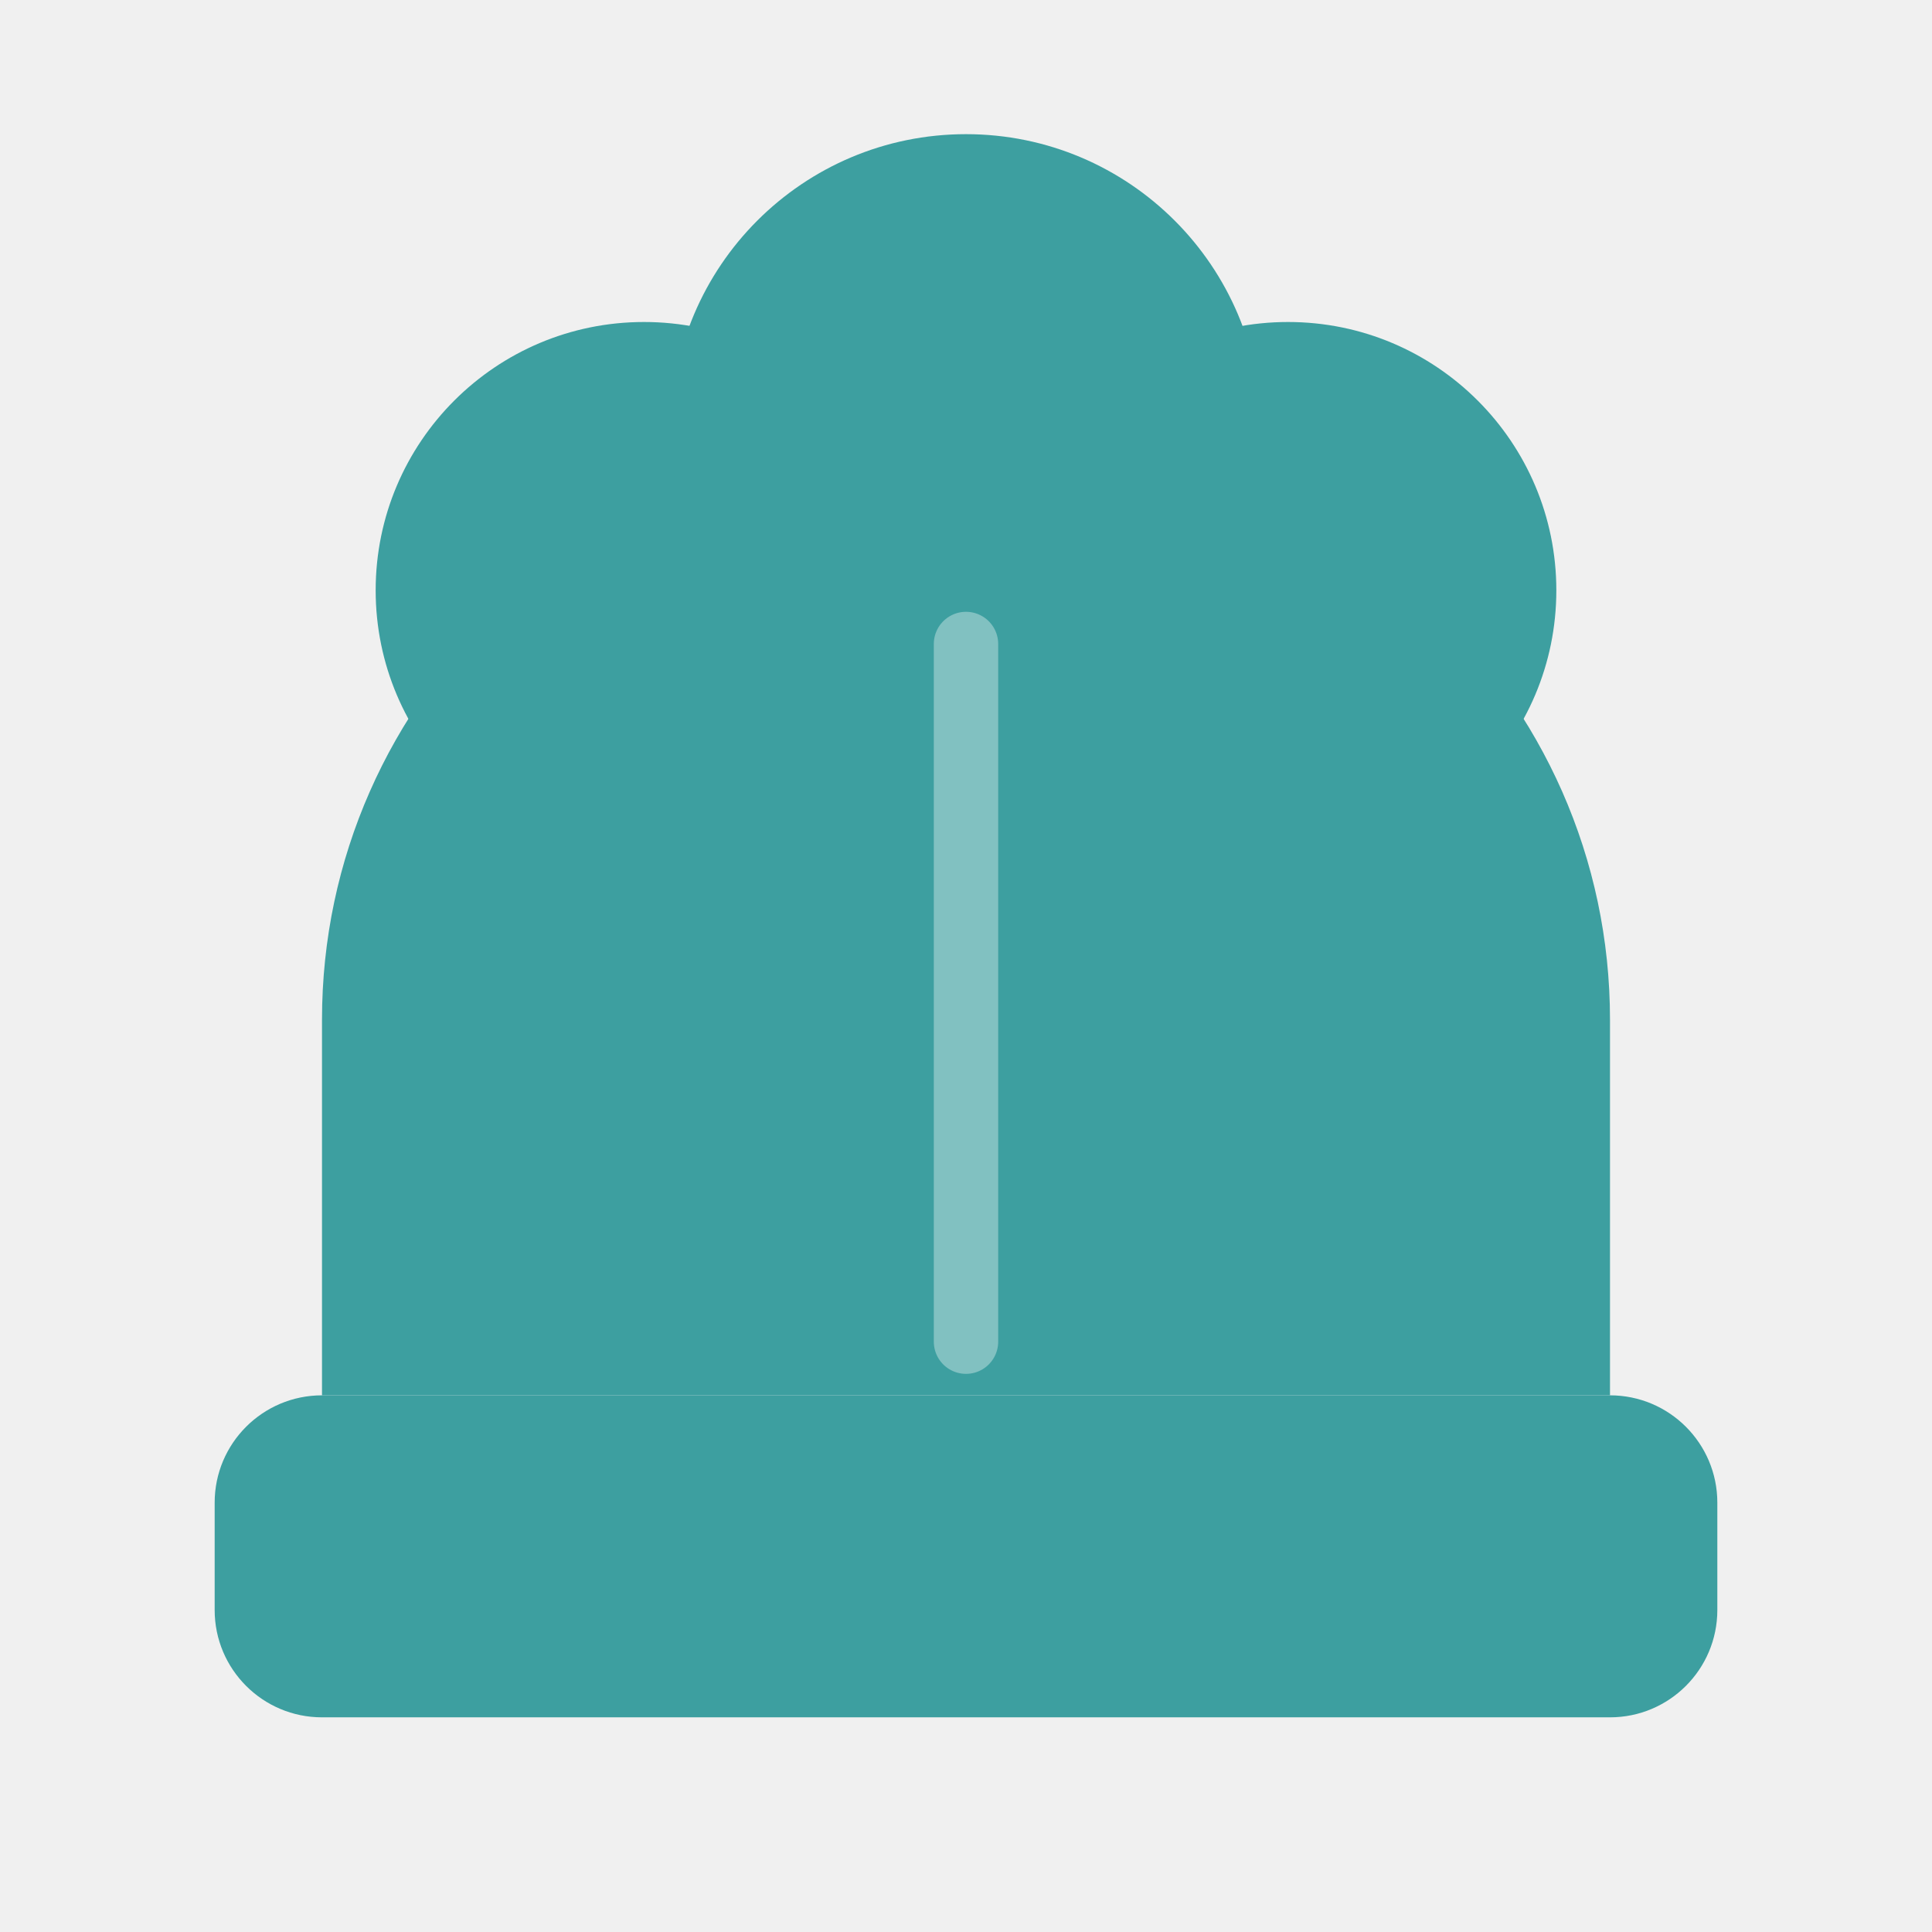
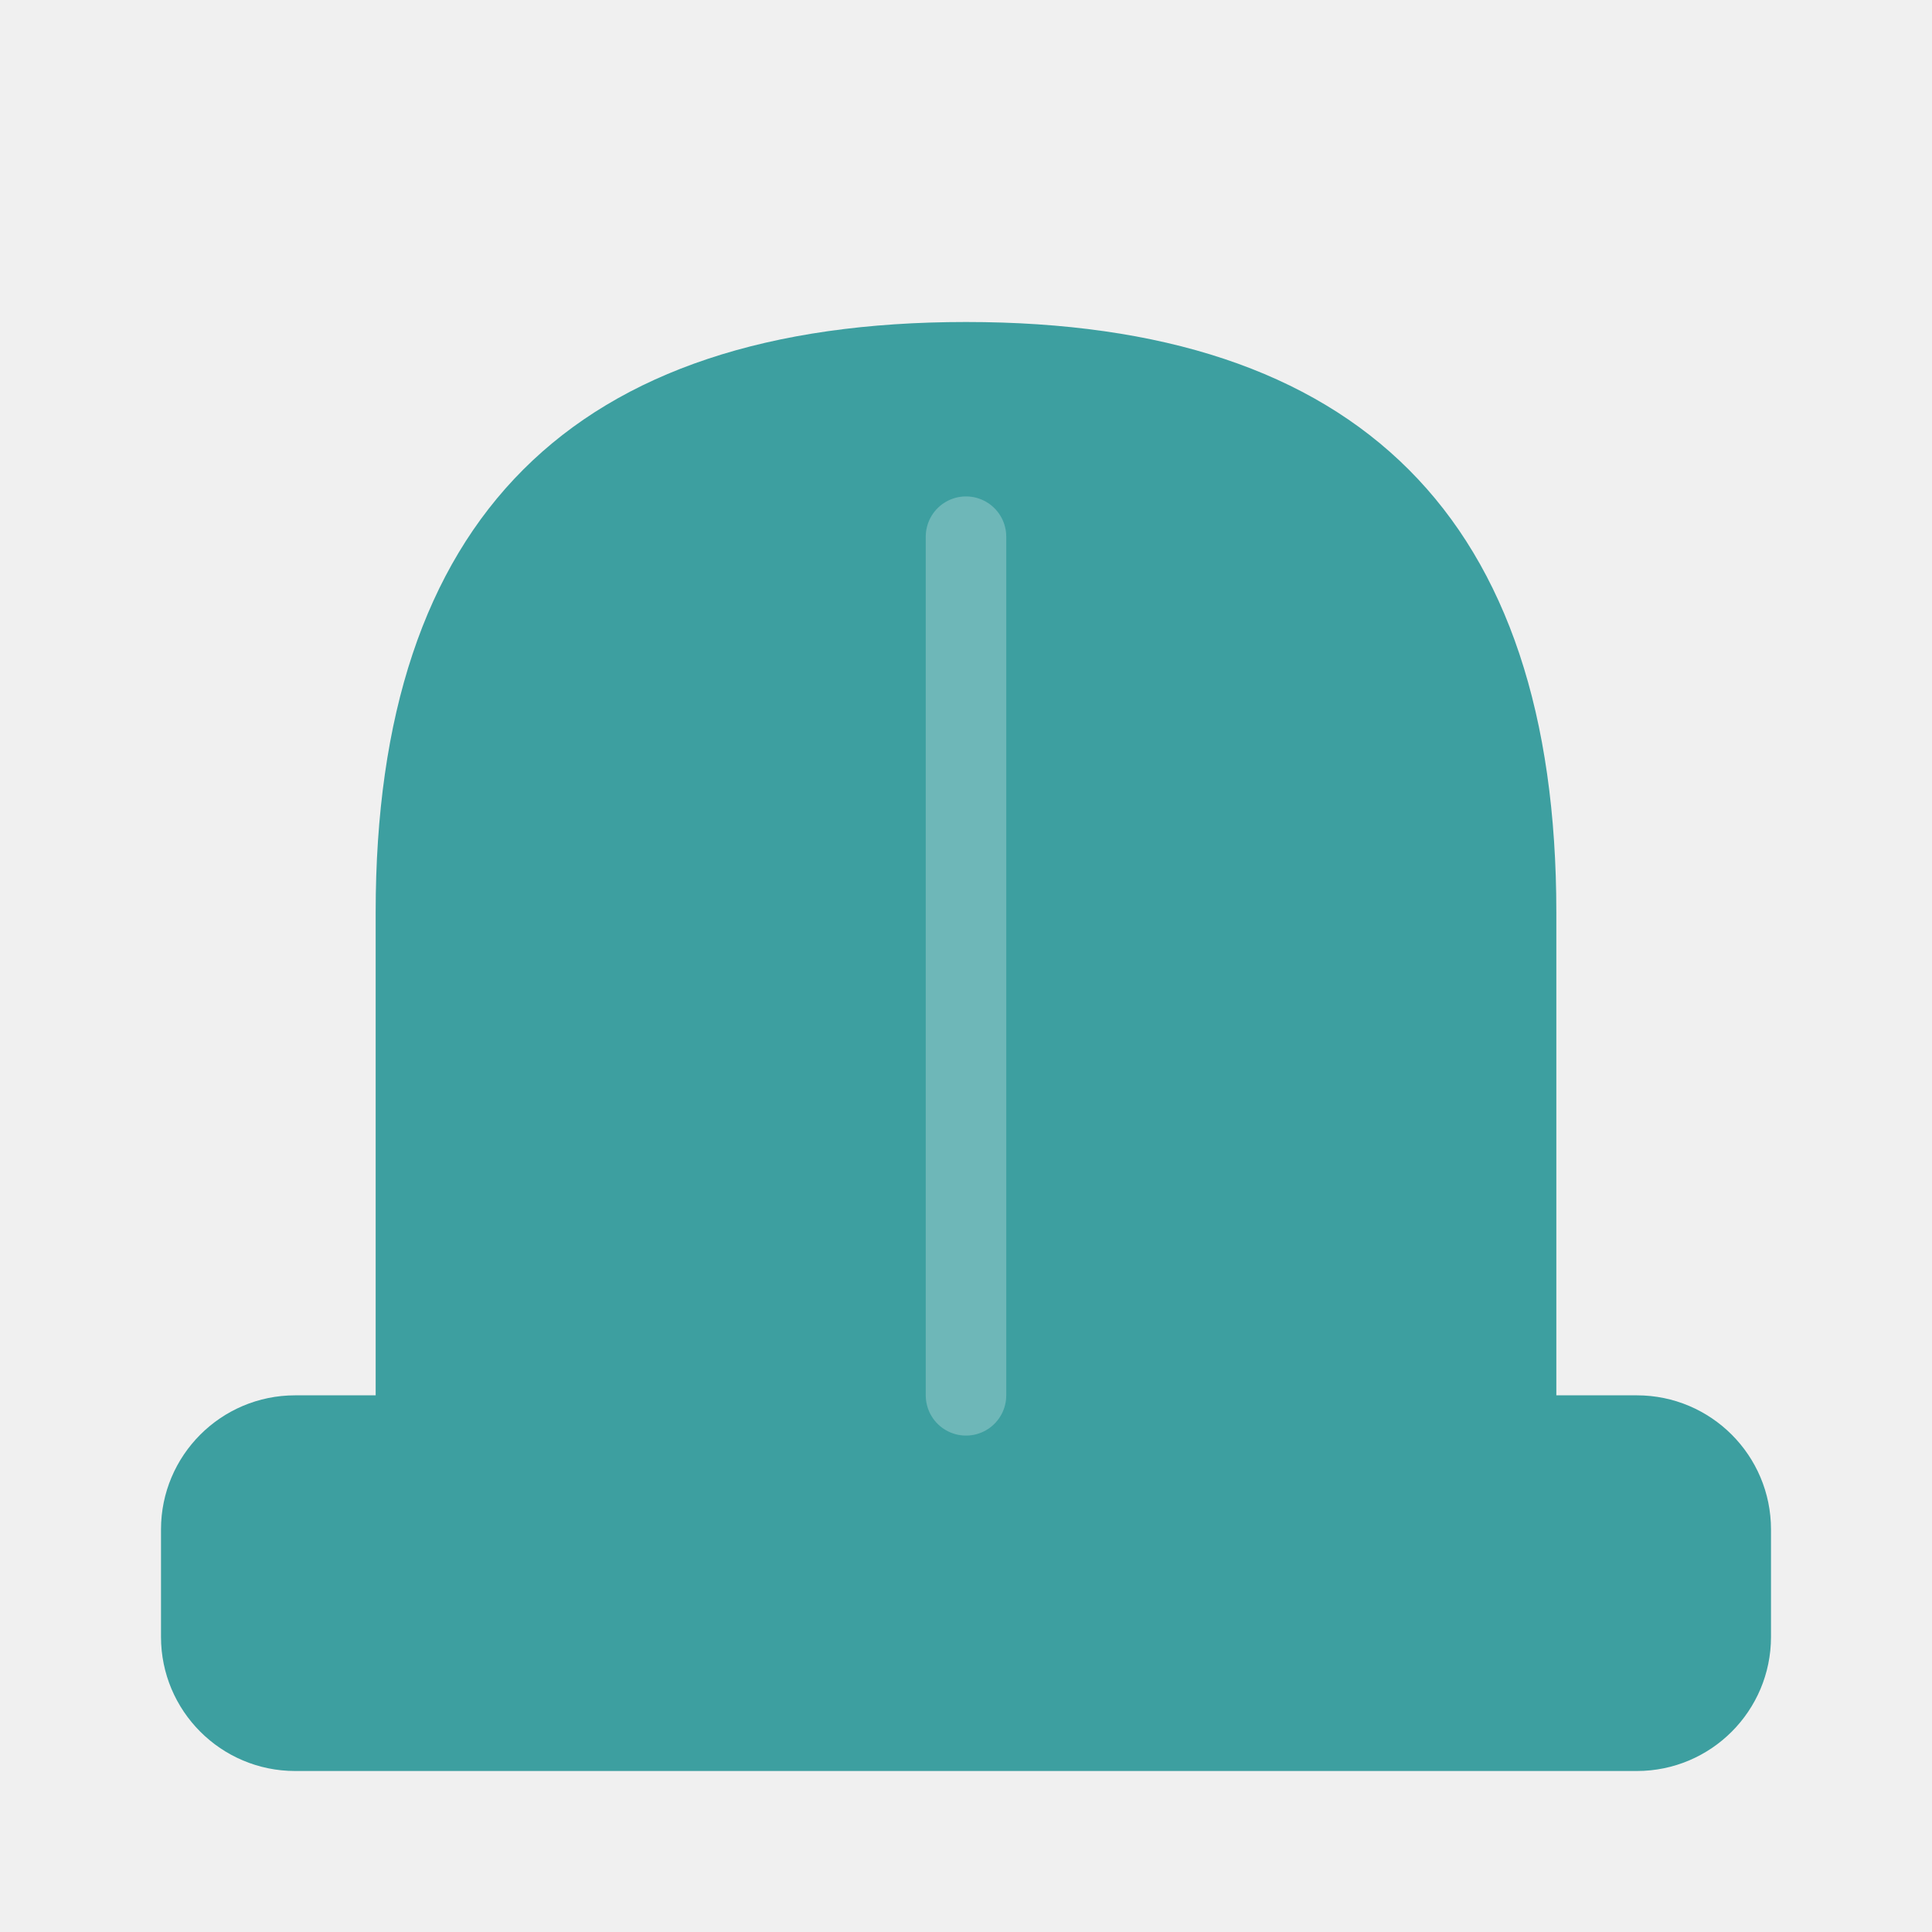
- <svg xmlns="http://www.w3.org/2000/svg" viewBox="0 0 36 36" fill="none">
-   <rect x="4" y="26" width="28" height="6" rx="2" fill="#3d9fa0" />
-   <path d="M18 8 C11 8 6 13 6 19 L6 26 L30 26 L30 19 C30 13 25 8 18 8 Z" fill="#3d9fa0" />
-   <circle cx="12" cy="11" r="5" fill="#3d9fa0" />
-   <circle cx="18" cy="8" r="5.5" fill="#3d9fa0" />
-   <circle cx="24" cy="11" r="5" fill="#3d9fa0" />
-   <line x1="18" y1="12" x2="18" y2="25" stroke="white" stroke-width="1.2" stroke-linecap="round" opacity="0.35" />
+ <svg xmlns="http://www.w3.org/2000/svg" viewBox="0 0 36 36">
+   <path d="M7 27 L7 17 Q7 6 18 6 Q29 6 29 17 L29 27 Z" fill="#3d9fa0" />
+   <rect x="3" y="26" width="30" height="7" rx="2.5" fill="#3d9fa0" />
+   <line x1="18" y1="10" x2="18" y2="26" stroke="white" stroke-width="1.5" stroke-linecap="round" opacity="0.25" />
</svg>
